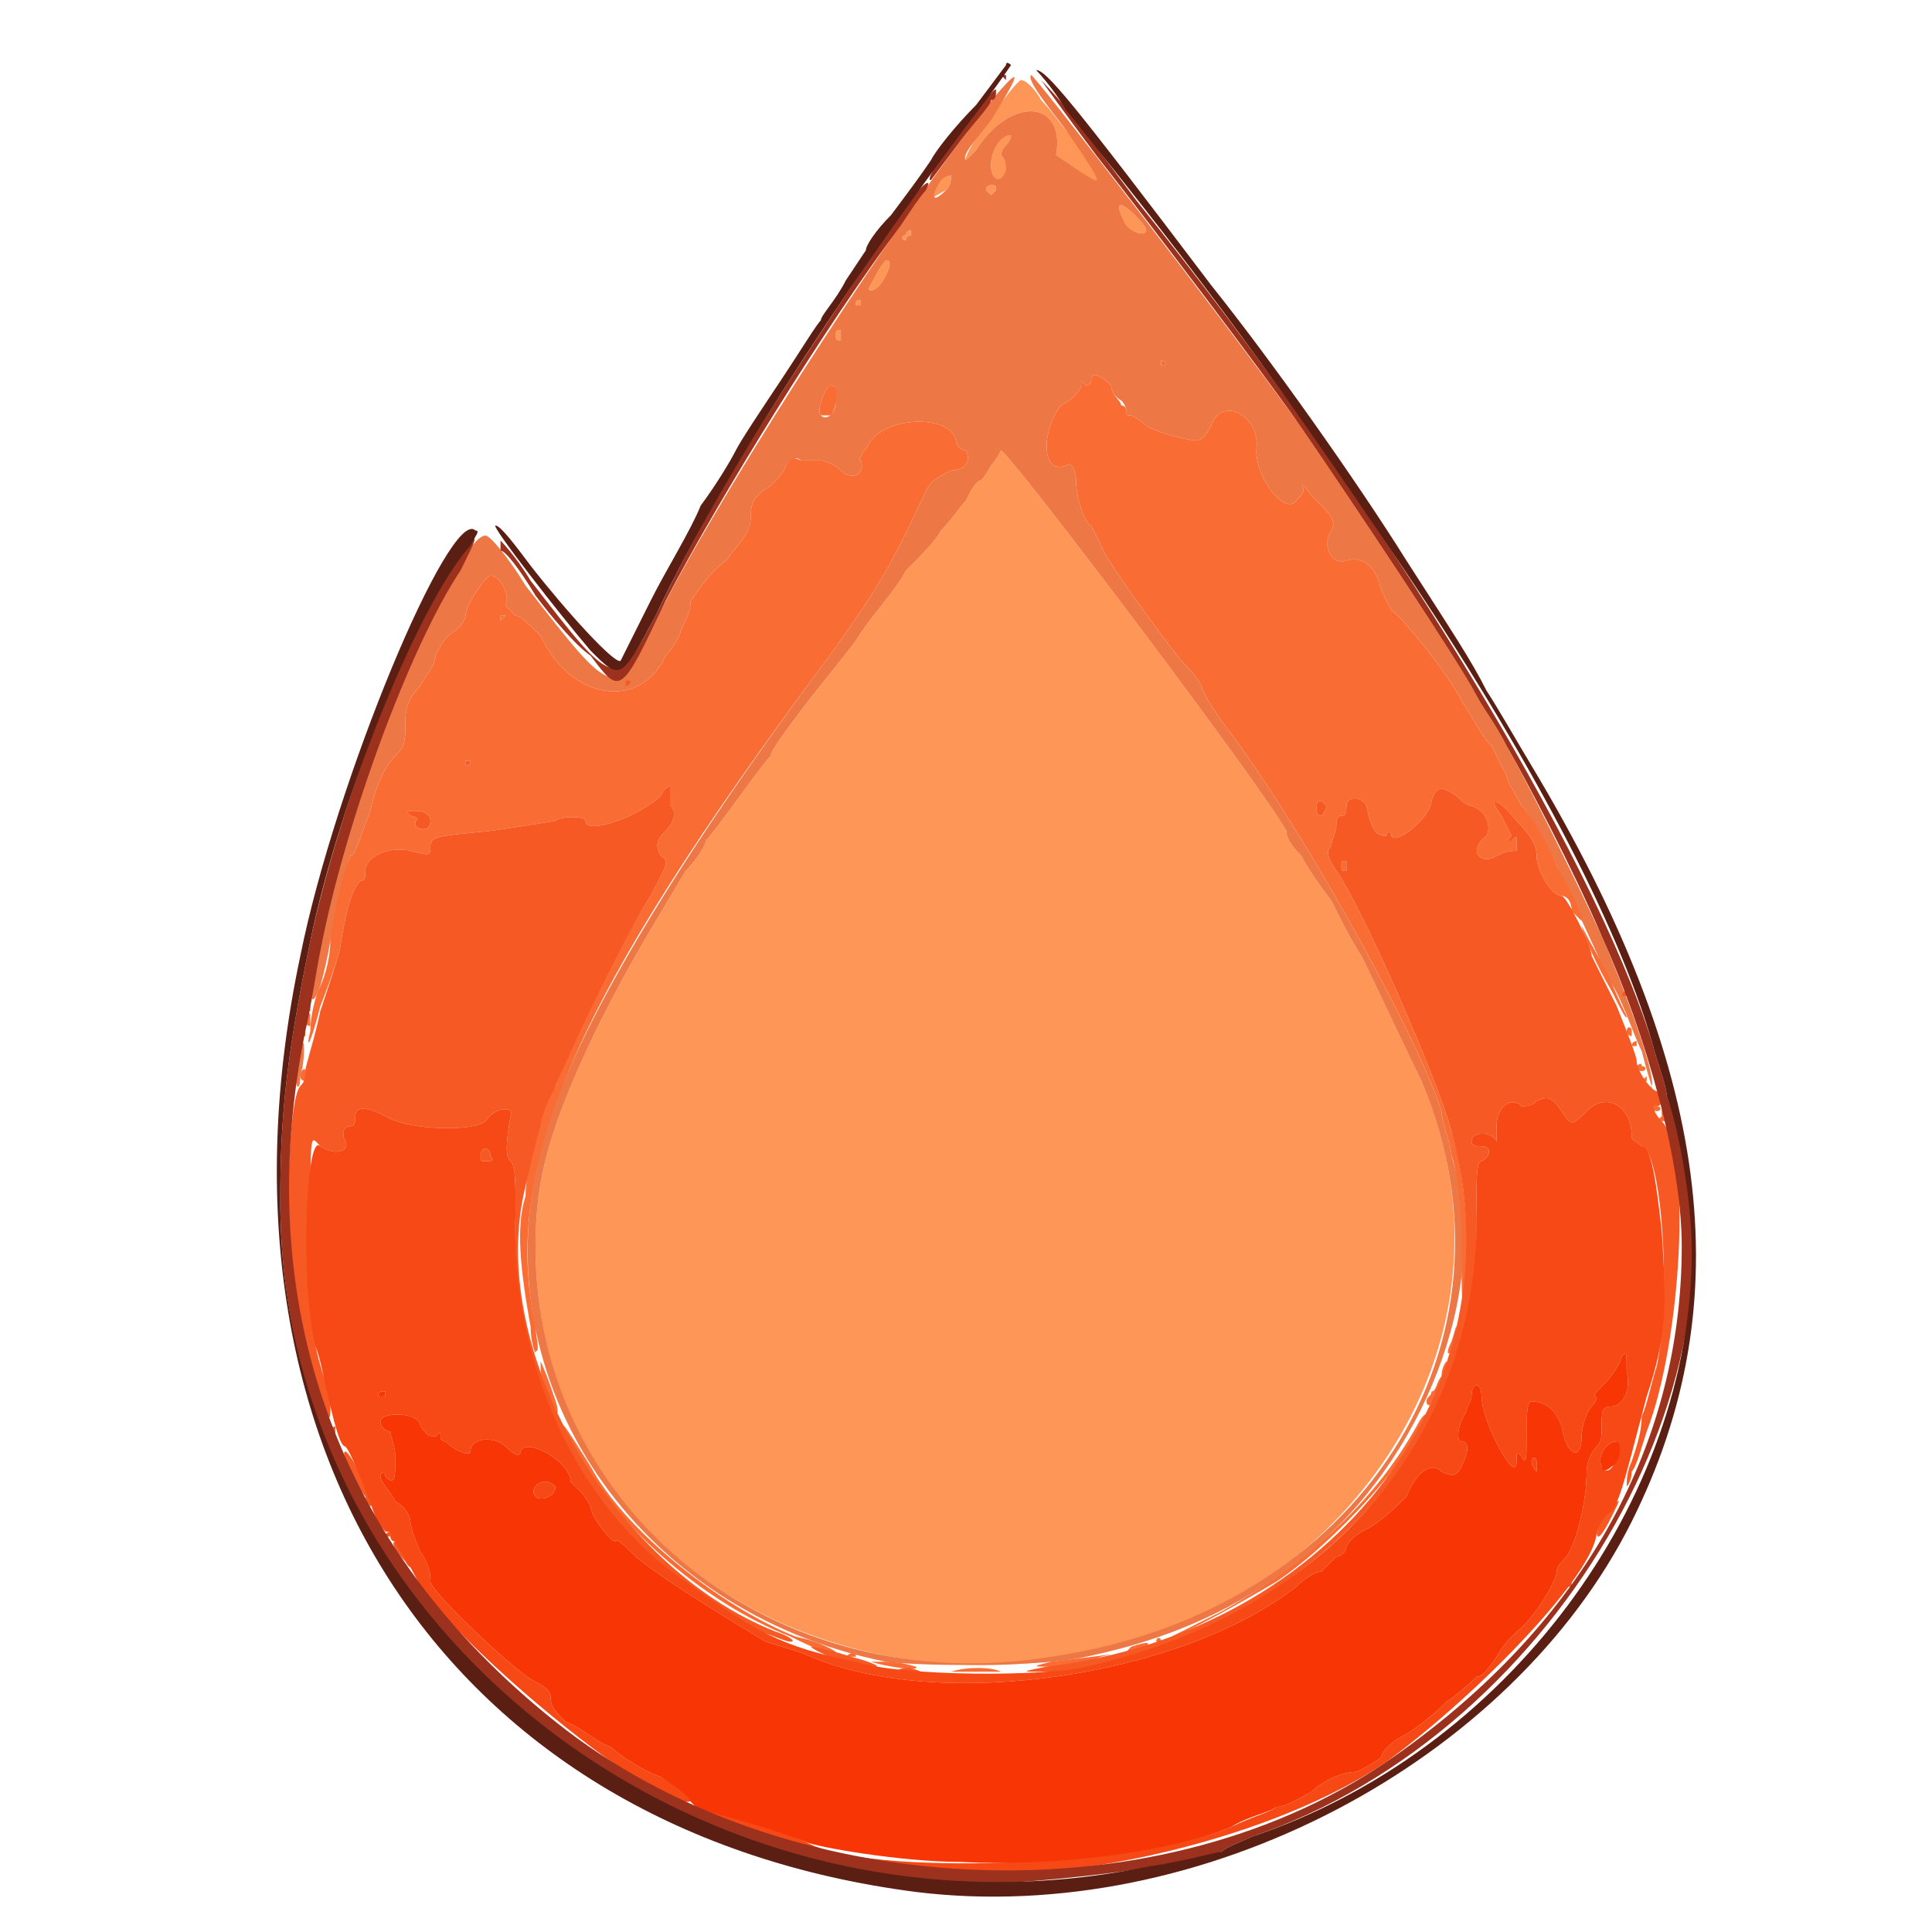
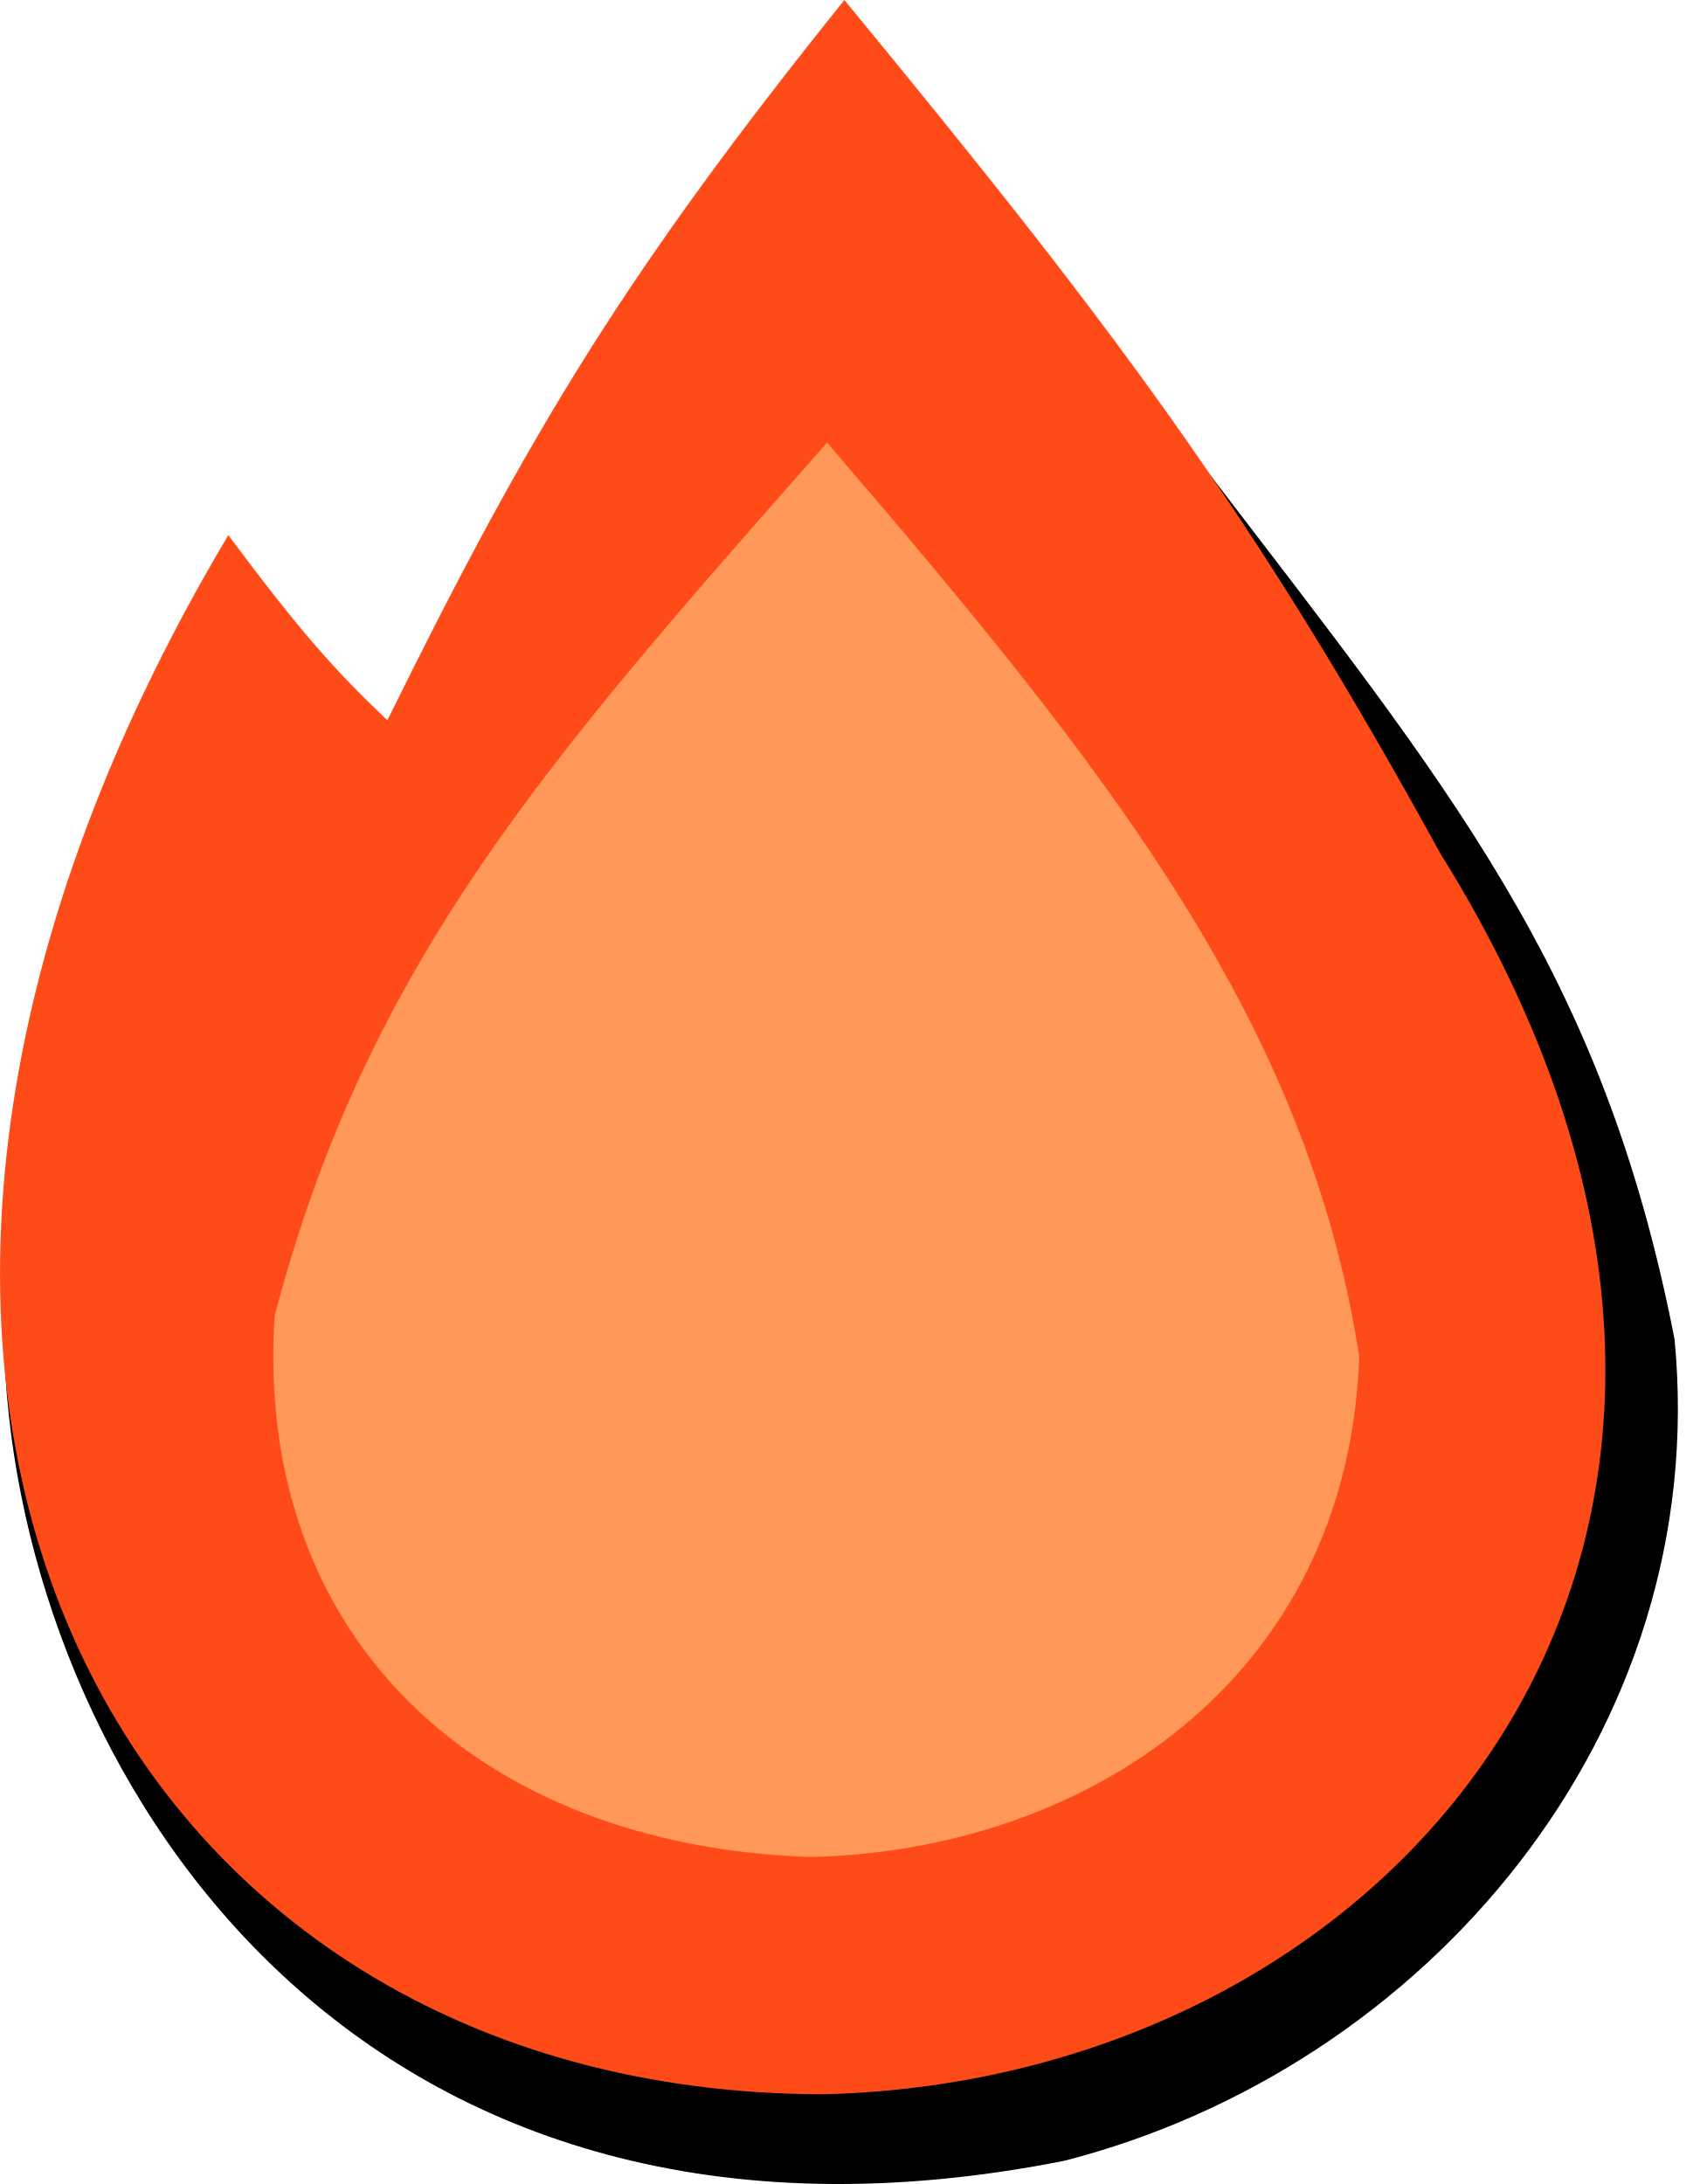
- <svg xmlns="http://www.w3.org/2000/svg" width="32" height="32" viewBox="0 0 3.86 3.86">
-   <g>
-     <g fill-rule="nonzero">
-       <path fill="#FD9657" d="M1.78 3.31c-0.43,-0.08 -0.71,-0.41 -0.71,-0.82 0,-0.14 0.03,-0.24 0.12,-0.43 0.06,-0.12 0.09,-0.17 0.18,-0.32 0.02,-0.02 0.04,-0.05 0.04,-0.06 0.02,-0.02 0.11,-0.15 0.13,-0.17 0,-0.01 0.03,-0.05 0.06,-0.09 0.03,-0.04 0.08,-0.1 0.11,-0.14 0.03,-0.05 0.08,-0.1 0.1,-0.14 0.03,-0.03 0.06,-0.06 0.07,-0.08 0.02,-0.02 0.04,-0.05 0.05,-0.06 0.01,-0.02 0.02,-0.04 0.03,-0.04 0,0 0.01,-0.01 0.02,-0.03 0.01,-0.01 0.02,-0.03 0.02,-0.03 0.03,0.02 0.52,0.67 0.57,0.76 0,0.02 0.02,0.04 0.03,0.05 0.01,0.02 0.03,0.05 0.06,0.09 0.02,0.04 0.04,0.08 0.06,0.11 0.02,0.04 0.09,0.19 0.12,0.25 0.27,0.63 -0.33,1.28 -1.06,1.15l0 0zm-0.11 -2.64c0,-0.01 0,-0.01 0.01,-0.01 0,0.01 0,0.01 0,0.02 -0.01,0 -0.01,0 -0.01,-0.01zm0.04 -0.06c0,-0.01 0,-0.01 0.01,-0.01 0,0 0,0 0,0.01 0,0 0,0 0,0 -0.01,0 -0.01,0 -0.01,0zm0.04 -0.06c0.01,-0.02 0.02,-0.03 0.02,-0.03 0.01,0 0.01,0.01 0,0.03 -0.01,0.02 -0.02,0.03 -0.03,0.03 -0.01,0 0,-0.01 0.01,-0.03zm0.06 -0.08c0,-0.01 0.01,-0.01 0.01,-0.01 0,0 0,0 0,0.01 -0.01,0 -0.01,0.01 -0.01,0.01 -0.01,0 -0.01,-0.01 0,-0.01zm0.44 -0.02c-0.01,-0.02 -0.02,-0.04 -0.01,-0.04 0.01,0 0.05,0.04 0.05,0.05 0,0.01 -0.02,0.01 -0.04,-0.01zm-0.39 -0.06c0,-0.02 0.03,-0.05 0.04,-0.04 0,0.01 0,0.02 -0.01,0.03 -0.02,0.01 -0.03,0.02 -0.03,0.01l0 0zm0.11 -0.01c0,-0.01 0.01,-0.01 0.01,-0.01 0.01,0 0.01,0 0.01,0.01 0,0 -0.01,0.01 -0.01,0.01 0,0 -0.01,-0.01 -0.01,-0.01zm0.01 -0.05c0,-0.03 0.02,-0.06 0.04,-0.06 0,0 0,0.01 -0.01,0.02 -0.01,0.01 -0.01,0.02 -0.01,0.02 0.02,0.02 0.01,0.05 -0.01,0.05 0,0 -0.01,-0.01 -0.01,-0.03l0 0zm0.16 0.01c-0.02,-0.02 -0.03,-0.03 -0.03,-0.03 0.02,-0.11 -0.09,-0.12 -0.16,-0.01 -0.01,0.01 -0.02,0.02 -0.02,0.02 -0.01,-0.01 0.1,-0.16 0.11,-0.16 0.01,0 0.03,0.02 0.04,0.04 0.02,0.02 0.04,0.05 0.05,0.06 0.03,0.03 0.07,0.1 0.06,0.1 -0.01,0 -0.03,-0.01 -0.05,-0.02l0 0z" />
-       <path fill="#EE7845" d="M1.77 3.32c-0.5,-0.1 -0.81,-0.56 -0.69,-1.02 0.05,-0.21 0.25,-0.55 0.57,-0.98 0.11,-0.15 0.14,-0.21 0.2,-0.34 0.01,-0.02 0.03,-0.03 0.05,-0.04 0.03,0 0.04,-0.02 0.03,-0.04 -0.01,0 -0.02,-0.01 -0.02,-0.02 -0.01,-0.05 -0.13,-0.05 -0.17,0 -0.01,0.02 -0.03,0.04 -0.02,0.04 0.01,0.03 -0.02,0.04 -0.04,0.02 -0.01,-0.01 -0.03,-0.02 -0.04,-0.02 -0.02,0 -0.03,0 -0.04,0 -0.01,-0.01 -0.02,0 -0.03,0.01 0,0.01 -0.02,0.03 -0.03,0.04 -0.03,0.02 -0.04,0.03 -0.04,0.06 0,0.03 -0.01,0.04 -0.05,0.09 -0.04,0.03 -0.06,0.07 -0.07,0.08 0,0.02 -0.01,0.04 -0.02,0.06 0,0.01 -0.02,0.04 -0.03,0.05 -0.05,0.11 -0.19,0.09 -0.25,-0.04 -0.02,-0.02 -0.04,-0.04 -0.05,-0.04 -0.01,-0.01 -0.02,-0.02 -0.02,-0.02 0.01,-0.02 -0.01,-0.06 -0.03,-0.06 -0.01,0 -0.05,0.06 -0.05,0.08 0,0.01 -0.01,0.02 -0.02,0.03 -0.02,0.01 -0.03,0.03 -0.04,0.05 0,0.02 -0.02,0.04 -0.03,0.06 -0.02,0.02 -0.03,0.04 -0.03,0.07 0,0.04 0,0.05 -0.02,0.07 -0.02,0.02 -0.04,0.06 -0.05,0.11 -0.02,0.05 -0.03,0.09 -0.04,0.09 -0.01,0.02 -0.02,0.09 -0.04,0.17 -0.01,0.06 -0.03,0.14 -0.04,0.11 -0.01,-0.18 0.28,-0.92 0.35,-0.92 0.01,0 0.05,0.05 0.08,0.1 0.18,0.23 0.18,0.24 0.27,0.05 0.14,-0.27 0.49,-0.81 0.67,-1.03 0.06,-0.07 0.04,-0.03 -0.01,0.05 -0.03,0.04 -0.06,0.07 -0.05,0.08 0,0 0.01,-0.01 0.02,-0.02 0.07,-0.11 0.18,-0.1 0.16,0.01 0,0 0.07,0.05 0.08,0.05 0.01,0 -0.04,-0.07 -0.06,-0.1 -0.03,-0.04 -0.08,-0.1 -0.07,-0.11 0,-0.01 0.4,0.51 0.53,0.69 0.11,0.16 0.33,0.49 0.36,0.55 0.01,0.02 0.04,0.06 0.06,0.1 0.04,0.07 0.13,0.25 0.19,0.38 0.04,0.09 0.11,0.28 0.1,0.3 0,0 -0.01,-0.03 -0.02,-0.07 -0.02,-0.04 -0.04,-0.11 -0.07,-0.15 -0.02,-0.05 -0.06,-0.13 -0.09,-0.2 -0.03,-0.06 -0.06,-0.12 -0.08,-0.14 -0.01,-0.02 -0.03,-0.05 -0.03,-0.06 -0.01,-0.02 -0.02,-0.04 -0.03,-0.06 -0.02,-0.02 -0.04,-0.06 -0.06,-0.09 -0.03,-0.06 -0.13,-0.18 -0.14,-0.18 0,0 -0.01,-0.02 -0.02,-0.04 -0.01,-0.05 -0.04,-0.07 -0.07,-0.06 -0.03,0.01 -0.05,-0.03 -0.03,-0.06 0.01,-0.02 0,-0.03 -0.03,-0.06 -0.02,-0.02 -0.03,-0.04 -0.03,-0.03 0.01,0.01 0,0.02 -0.01,0.03 -0.02,0.03 -0.08,-0.04 -0.08,-0.1 0.01,-0.07 -0.07,-0.11 -0.09,-0.05 -0.01,0.02 -0.02,0.03 -0.03,0.03 -0.02,0 -0.09,-0.02 -0.1,-0.03 -0.01,-0.01 -0.03,-0.02 -0.03,-0.02 -0.01,0 -0.01,0 -0.01,-0.01 0,0 0,-0.01 -0.01,-0.02 0,0 -0.02,-0.01 -0.02,-0.03 -0.02,-0.02 -0.04,-0.03 -0.04,-0.01 0,0.01 -0.01,0.01 -0.01,0.01 -0.01,-0.01 -0.01,-0.01 -0.01,0 0,0.01 -0.02,0.03 -0.04,0.04 -0.04,0.05 -0.04,0.14 0.01,0.12 0.01,-0.01 0.02,0.01 0.02,0.03 0,0.04 0.02,0.09 0.03,0.09 0,0 0.01,0.02 0.02,0.04 0.01,0.03 0.12,0.18 0.16,0.23 0.01,0.01 0.03,0.03 0.04,0.05 0.01,0.03 0.04,0.07 0.07,0.11 0.16,0.22 0.37,0.61 0.41,0.74 0,0.02 0.02,0.07 0.02,0.09 0.08,0.24 -0.04,0.58 -0.27,0.78 -0.13,0.11 -0.27,0.18 -0.46,0.22 -0.08,0.02 -0.32,0.02 -0.4,0.01l0 0zm0.33 -0.01c0.62,-0.09 0.96,-0.63 0.74,-1.15 -0.03,-0.06 -0.1,-0.21 -0.12,-0.25 -0.02,-0.03 -0.04,-0.07 -0.06,-0.11 -0.03,-0.04 -0.05,-0.07 -0.06,-0.09 -0.01,-0.01 -0.03,-0.03 -0.03,-0.05 -0.05,-0.09 -0.54,-0.74 -0.57,-0.76 0,0 -0.01,0.02 -0.02,0.03 -0.01,0.02 -0.02,0.03 -0.02,0.03 -0.01,0 -0.02,0.02 -0.03,0.04 -0.01,0.01 -0.03,0.04 -0.05,0.06 -0.01,0.02 -0.04,0.05 -0.07,0.08 -0.02,0.04 -0.07,0.09 -0.1,0.14 -0.03,0.04 -0.08,0.1 -0.11,0.14 -0.03,0.04 -0.06,0.08 -0.06,0.09 -0.02,0.02 -0.11,0.15 -0.13,0.17 0,0.01 -0.02,0.04 -0.04,0.06 -0.09,0.15 -0.12,0.2 -0.18,0.32 -0.09,0.19 -0.12,0.29 -0.12,0.43 0,0.53 0.48,0.91 1.03,0.82l0 0zm-0.43 -2.51c0,-0.02 0,-0.03 -0.01,-0.03 -0.01,0 -0.03,0.05 -0.02,0.06 0.01,0.01 0.03,0 0.03,-0.03zm0.66 -0.07c0,-0.01 -0.01,-0.01 -0.01,-0.01 0,0 0,0 0,0.01 0,0 0,0 0,0 0,0 0.01,0 0.01,0zm-0.65 -0.07c-0.01,0 -0.01,0 -0.01,0.01 0,0.01 0,0.01 0.01,0.01 0,-0.01 0,-0.01 0,-0.02zm0.04 -0.05c0,-0.01 0,-0.01 0,-0.01 -0.01,0 -0.01,0 -0.01,0.01 0,0 0,0 0.01,0 0,0 0,0 0,0zm0.05 -0.06c0.01,-0.02 0.01,-0.03 0,-0.03 0,0 -0.01,0.01 -0.02,0.03 -0.01,0.02 -0.02,0.03 -0.01,0.03 0.01,0 0.02,-0.01 0.03,-0.03zm0.05 -0.08c0,-0.01 0,-0.01 0,-0.01 0,0 -0.01,0 -0.01,0.01 -0.01,0 -0.01,0.01 0,0.01 0,0 0,-0.01 0.01,-0.01zm0.47 -0.01c0,-0.01 -0.04,-0.05 -0.05,-0.05 -0.01,0 0,0.02 0.01,0.04 0.02,0.02 0.04,0.02 0.04,0.01zm-0.39 -0.11c0,0 -0.01,0 -0.02,0.01 -0.02,0.03 -0.02,0.05 0.01,0.02 0.01,-0.01 0.01,-0.02 0.01,-0.03zm0.09 0.03c0,-0.01 0,-0.01 -0.01,-0.01 0,0 -0.01,0 -0.01,0.01 0,0 0.01,0.01 0.01,0.01 0,0 0.01,-0.01 0.01,-0.01zm0.02 -0.04c0,-0.01 0,-0.02 -0.01,-0.03 0,0 0,-0.01 0.01,-0.02 0.01,-0.01 0.01,-0.02 0.01,-0.02 -0.02,0 -0.04,0.03 -0.04,0.06 0,0.03 0.02,0.04 0.03,0.01l0 0zm1.31 1.89c0,0 0,-0.01 0,-0.01 0,-0.01 0.01,0 0.01,0.01 0.01,0.02 0,0.02 -0.01,0zm-2.73 -0.09c0,-0.02 0.01,-0.04 0.01,-0.05 0.01,-0.03 0.01,0.03 0,0.06 0,0.03 -0.01,0.03 -0.01,-0.01zm0.02 -0.1c0,-0.02 0.01,-0.02 0.01,-0.01 0,0.01 0,0.02 0,0.02 0,0 -0.01,0 -0.01,-0.01zm0.39 -0.81c0,0 0,0 0,0 0,0 0.01,0 0.01,0 0,0 -0.01,0.01 -0.01,0.01 0,0 0,-0.01 0,-0.01z" />
-       <path fill="#F96D34" d="M1.9 3.34c0.03,-0.01 0.08,-0.01 0.1,0 0.03,0 0,0 -0.05,0 -0.06,0 -0.08,0 -0.05,0zm-0.16 -0.02c-0.01,0 0,0 0.03,0 0.03,0 0.06,0.01 0.06,0.01 0.01,0.01 -0.06,0 -0.09,-0.01zm0.36 0c0.09,-0.01 0.15,-0.02 0.1,-0.01 -0.02,0.01 -0.06,0.02 -0.09,0.02 -0.05,0 -0.05,0 -0.01,-0.01l0 0zm-0.41 -0.01c0.01,-0.01 0.02,-0.01 0.02,0 0,0 0,0 -0.01,0 -0.02,0 -0.02,0 -0.01,0zm-0.11 -0.04c-0.18,-0.07 -0.36,-0.23 -0.44,-0.39 -0.03,-0.06 -0.01,-0.03 0.04,0.05 0.07,0.13 0.26,0.28 0.41,0.34 0.05,0.01 0.08,0.03 0.08,0.03 0,0.01 -0.03,0 -0.09,-0.03l0 0zm0.68 0.02c0.03,-0.01 0.04,-0.01 0.03,0 -0.01,0.01 -0.03,0.01 -0.03,0.01 -0.01,0 -0.01,0 0,-0.01zm0.05 -0.01c0,-0.01 0.01,-0.01 0.01,0 0.01,0 0,0 0,0 -0.01,0 -0.01,0 -0.01,0zm0.13 -0.06c0.16,-0.09 0.3,-0.21 0.39,-0.37 0.01,-0.02 0.02,-0.03 0.02,-0.02 -0.03,0.08 -0.18,0.25 -0.3,0.33 -0.05,0.03 -0.19,0.11 -0.21,0.11 0,0 0.04,-0.02 0.1,-0.05l0 0zm-1.35 -0.44c-0.01,-0.02 -0.01,-0.05 -0.01,-0.06 0,0 0.01,0.02 0.02,0.05 0.01,0.03 0.02,0.05 0.01,0.06 0,0 -0.01,-0.02 -0.02,-0.05zm1.76 0.02c0,-0.01 0.01,-0.01 0.01,-0.02 0.01,0 0.01,-0.02 0.02,-0.03 0,-0.02 0.01,-0.03 0.01,-0.03 0.01,0.01 -0.02,0.08 -0.03,0.08 0,0.01 -0.01,0.01 -0.01,0l0 0zm-1.79 -0.15c-0.02,-0.11 -0.03,-0.2 -0.01,-0.26 0,-0.03 0.01,-0.08 0.02,-0.11 0.01,-0.04 0.02,-0.09 0.04,-0.11 0.06,-0.15 0.15,-0.32 0.19,-0.38 0.03,-0.06 0.04,-0.07 0.02,-0.08 -0.01,-0.02 -0.01,-0.03 0.01,-0.05 0.02,-0.02 0.02,-0.04 0.01,-0.05 0,-0.02 0,-0.03 0,-0.04 0,0 -0.01,0 -0.02,0.02 -0.04,0.04 -0.15,0.08 -0.15,0.05 0,-0.01 -0.05,-0.01 -0.06,0 0,0 -0.06,0.01 -0.13,0.02 -0.1,0.01 -0.12,0.01 -0.12,0.03 0,0.02 0,0.02 -0.04,0.01 -0.04,-0.01 -0.09,0.01 -0.09,0.04 0,0.01 0,0.02 -0.01,0.02 -0.02,0.02 -0.03,0.07 -0.04,0.13 0,0.01 -0.02,0.07 -0.04,0.12 -0.02,0.08 -0.03,0.09 -0.02,0.05 0,-0.03 0.01,-0.07 0.02,-0.09 0.01,-0.02 0.02,-0.06 0.02,-0.09 0.01,-0.08 0.03,-0.15 0.04,-0.17 0.01,0 0.02,-0.04 0.04,-0.09 0.01,-0.05 0.03,-0.09 0.05,-0.11 0.02,-0.02 0.02,-0.03 0.02,-0.07 0,-0.03 0.01,-0.05 0.03,-0.07 0.01,-0.02 0.03,-0.04 0.03,-0.06 0.01,-0.02 0.02,-0.04 0.04,-0.05 0.01,-0.01 0.02,-0.02 0.02,-0.03 0,-0.02 0.04,-0.08 0.05,-0.08 0.02,0 0.04,0.04 0.03,0.06 0,0 0.01,0.01 0.02,0.02 0.01,0 0.03,0.02 0.05,0.04 0.06,0.13 0.2,0.15 0.25,0.04 0.01,-0.01 0.03,-0.04 0.03,-0.05 0.01,-0.02 0.02,-0.04 0.02,-0.06 0.01,-0.01 0.03,-0.05 0.07,-0.08 0.04,-0.05 0.05,-0.06 0.05,-0.09 0,-0.03 0.01,-0.04 0.04,-0.06 0.01,-0.01 0.03,-0.03 0.03,-0.04 0.01,-0.01 0.01,-0.02 0.03,-0.01 0.01,0 0.02,0 0.04,0 0.01,0 0.03,0.01 0.04,0.02 0.02,0.02 0.05,0.01 0.04,-0.02 -0.01,0 0.01,-0.02 0.02,-0.04 0.04,-0.05 0.16,-0.05 0.17,0 0,0.01 0.01,0.02 0.02,0.02 0.01,0.02 0,0.04 -0.03,0.04 -0.02,0.01 -0.04,0.02 -0.05,0.04 -0.06,0.13 -0.09,0.19 -0.2,0.34 -0.5,0.67 -0.65,1.01 -0.58,1.33 0,0.02 0.01,0.05 0,0.05 0,0.01 -0.01,-0.02 -0.01,-0.05l0 0zm-0.2 -1.01c0,-0.01 -0.01,-0.02 -0.03,-0.02 -0.02,0 -0.02,0 -0.01,0.01 0.01,0 0.02,0.01 0.01,0.01 0,0 0,0 0,0.01 0.01,0.01 0.03,0.01 0.03,-0.01zm0.08 -0.12c0,0 -0.01,0 -0.01,0 0,0 0,0 0,0 0,0.01 0,0.01 0,0.01 0,0 0.01,0 0.01,-0.01zm0.07 -0.29c0,0 -0.01,0 -0.01,0 0,0 0,0 0,0 0,0 0,0.01 0,0.01 0,0 0.01,-0.01 0.01,-0.01zm1.89 1.45c0.01,-0.03 0.01,-0.04 0.01,-0.02 0,0.01 0,0.03 -0.01,0.04 -0.01,0.01 -0.01,0 0,-0.02zm0.02 -0.19c0,-0.08 -0.01,-0.16 -0.02,-0.18 0,-0.02 -0.02,-0.07 -0.02,-0.09 -0.04,-0.13 -0.25,-0.52 -0.41,-0.74 -0.03,-0.04 -0.06,-0.08 -0.07,-0.11 -0.01,-0.02 -0.03,-0.04 -0.04,-0.05 -0.04,-0.05 -0.15,-0.2 -0.16,-0.23 -0.01,-0.02 -0.02,-0.04 -0.02,-0.04 -0.01,0 -0.03,-0.05 -0.03,-0.09 0,-0.02 -0.01,-0.04 -0.02,-0.03 -0.05,0.02 -0.05,-0.07 -0.01,-0.12 0.02,-0.01 0.04,-0.03 0.04,-0.04 0,-0.01 0,-0.01 0.01,0 0,0 0.01,0 0.01,-0.01 0,-0.02 0.02,-0.01 0.04,0.01 0,0.02 0.02,0.03 0.02,0.04 0.01,0 0.01,0.01 0.01,0.01 0,0.01 0,0.01 0.01,0.01 0,0 0.02,0.01 0.03,0.02 0.01,0.01 0.08,0.03 0.1,0.03 0.01,0 0.02,-0.01 0.03,-0.03 0.02,-0.06 0.1,-0.02 0.09,0.05 0,0.06 0.06,0.13 0.08,0.1 0.01,-0.01 0.02,-0.02 0.01,-0.03 0,-0.01 0.01,0.01 0.03,0.03 0.03,0.03 0.04,0.04 0.03,0.06 -0.02,0.03 0,0.07 0.03,0.06 0.03,-0.01 0.06,0.01 0.07,0.06 0.01,0.02 0.02,0.04 0.02,0.04 0.01,0 0.11,0.12 0.14,0.18 0.02,0.03 0.04,0.07 0.06,0.09 0.01,0.02 0.02,0.04 0.03,0.06 0,0.01 0.02,0.04 0.03,0.06 0.02,0.02 0.05,0.07 0.07,0.12 0.03,0.05 0.05,0.1 0.05,0.1 0,0.01 0,0.01 0,0.01 0,0 -0.01,-0.01 -0.02,-0.02 0,-0.02 -0.01,-0.03 -0.02,-0.03 -0.02,0 -0.05,-0.05 -0.05,-0.08 0,-0.02 -0.01,-0.04 -0.04,-0.07 -0.04,-0.05 -0.06,-0.05 -0.03,-0.01 0.01,0.02 0.02,0.04 0.02,0.04 -0.01,0.01 -0.01,0.01 0,0.01 0.01,-0.01 0.01,-0.01 0.01,0 0,0.01 0,0.02 0,0.02 -0.01,0 -0.02,0 -0.04,0.01 -0.03,0.02 -0.06,-0.01 -0.02,-0.04 0.01,-0.02 0,-0.05 -0.03,-0.06 -0.01,0 -0.02,-0.01 -0.03,-0.02 -0.03,-0.02 -0.04,-0.02 -0.05,0.01 0,0.03 -0.07,0.09 -0.08,0.07 0,-0.01 -0.01,-0.01 -0.01,0 -0.02,0 -0.03,-0.01 -0.04,-0.06 -0.01,-0.02 -0.04,-0.02 -0.04,0 0,0.01 0,0.02 -0.01,0.02 -0.01,0 -0.01,0.01 -0.01,0.02 0,0.01 -0.01,0.03 -0.01,0.04 -0.01,0.01 -0.01,0.02 0.01,0.05 0.05,0.07 0.2,0.41 0.23,0.52 0.03,0.09 0.04,0.28 0.03,0.34 -0.01,0.03 -0.01,-0.01 -0.01,-0.11zm-0.27 -0.88c0,0 -0.01,-0.01 -0.01,-0.01 -0.01,0 -0.01,0.01 -0.01,0.01 0,0.01 0,0.02 0.01,0.02 0,0 0.01,-0.01 0.01,-0.02zm0.66 0.63c0,0 0.01,-0.01 0.01,-0.01 0,0 0.01,0.01 0.01,0.01 0,0 -0.01,0 -0.01,0 0,0 -0.01,0 -0.01,0zm-0.01 -0.03c0,0 0.01,-0.01 0.01,0 0.01,0 0.01,0.01 0,0.01 0,0 -0.01,0 -0.01,-0.01zm-0.01 -0.03c0,0 0.01,-0.01 0.01,-0.01 0,0 0,0.01 0,0.01 0,0 0,0 0,0 0,0 -0.01,0 -0.01,0zm-2.69 -0.03c0,-0.01 0.01,-0.02 0.01,-0.01 0,0.01 0,0.02 0,0.02 0,0 -0.01,0 -0.01,-0.01zm2.68 0.01c0,0 0.01,-0.01 0.01,-0.01 0,0 0,0.01 0,0.01 0,0 0,0 0,0 0,0 -0.01,0 -0.01,0zm-0.01 -0.03c0,0 0.01,-0.01 0.01,0 0.01,0 0.01,0.01 0,0.01 0,0 -0.01,0 -0.01,-0.01zm-0.01 -0.04c0,-0.01 0.01,-0.01 0.01,-0.01 0,0 0,0 0,0.01 0,0 0,0 0,0 0,0 -0.01,0 -0.01,0zm-0.01 -0.03c0,-0.01 0.01,-0.01 0.01,0 0,0 0,0.01 0,0.01 0,0 -0.01,0 -0.01,-0.01zm-0.03 -0.08c-0.03,-0.05 -0.06,-0.12 -0.06,-0.13 0,0 0.02,0.04 0.05,0.09 0.02,0.05 0.04,0.09 0.04,0.09 0,0.01 -0.01,-0.01 -0.03,-0.05zm-0.54 -0.25c0,-0.01 0,-0.01 0.01,-0.01 0,0.01 0,0.01 0,0.02 -0.01,0 -0.01,0 -0.01,-0.01zm-1.04 -0.9c-0.01,-0.01 0.01,-0.06 0.02,-0.06 0.02,0 0.01,0.05 0,0.06 -0.01,0 -0.02,0 -0.02,0l0 0zm0.68 -0.1c0,-0.01 0,-0.01 0,-0.01 0,0 0.01,0 0.01,0.01 0,0 -0.01,0 -0.01,0 0,0 0,0 0,0z" />
-       <path fill="#F75924" d="M1.79 3.34c0.01,-0.01 0.03,-0.01 0.05,0 0.01,0 0,0 -0.03,0 -0.02,0 -0.03,0 -0.02,0l0 0zm0.3 -0.01c0.58,-0.07 0.95,-0.56 0.81,-1.07 -0.03,-0.11 -0.18,-0.45 -0.23,-0.52 -0.02,-0.03 -0.02,-0.04 -0.01,-0.05 0,-0.01 0.01,-0.03 0.01,-0.04 0,-0.01 0,-0.02 0.01,-0.02 0.01,0 0.01,-0.01 0.01,-0.02 0,-0.02 0.03,-0.02 0.04,0 0.01,0.05 0.02,0.06 0.04,0.06 0,-0.01 0.01,-0.01 0.01,0 0.01,0.02 0.08,-0.04 0.08,-0.07 0.01,-0.03 0.02,-0.03 0.05,-0.01 0.01,0.01 0.02,0.02 0.03,0.02 0.03,0.01 0.04,0.04 0.03,0.06 -0.04,0.03 -0.01,0.06 0.02,0.04 0.02,-0.01 0.03,-0.01 0.04,-0.01 0,0 0,-0.01 0,-0.02 0,-0.01 0,-0.01 -0.01,0 -0.01,0 -0.01,0 0,-0.01 0,0 -0.01,-0.02 -0.02,-0.04 -0.03,-0.04 -0.01,-0.04 0.03,0.01 0.03,0.03 0.04,0.05 0.04,0.07 0,0.03 0.03,0.08 0.05,0.08 0.01,0 0.06,0.1 0.06,0.12 0,0 0.02,0.04 0.05,0.1 0.02,0.05 0.04,0.1 0.04,0.11 0,0.02 0.03,0.06 0.04,0.06 0,0 0,0 0.01,0.01 0,0.01 0,0.02 -0.01,0.02 -0.01,-0.01 -0.01,0.01 0.01,0.03 0.06,0.06 0.04,0.44 -0.03,0.62 -0.01,0.03 -0.02,0.07 -0.03,0.08 0,0.02 -0.01,0.03 -0.01,0.03 0,-0.01 0,-0.03 0.01,-0.05 0.01,-0.03 0.02,-0.06 0.02,-0.09 0.01,-0.02 0.02,-0.07 0.03,-0.1 0.03,-0.14 0.01,-0.43 -0.03,-0.44 -0.01,-0.01 -0.02,-0.01 -0.02,-0.02 0,-0.06 -0.05,-0.09 -0.09,-0.05 -0.03,0.03 -0.03,0.03 -0.05,0 -0.02,-0.03 -0.03,-0.03 -0.05,-0.02 -0.01,0.01 -0.02,0.01 -0.03,0.01 -0.02,-0.02 -0.05,0 -0.05,0.04 0,0.02 0,0.03 0,0.03 -0.01,-0.02 -0.05,-0.02 -0.05,0 0,0.01 0.01,0.01 0.02,0.01 0.02,0 0.02,0.02 0,0.03 -0.01,0 -0.01,0.03 -0.01,0.09 0.01,0.31 -0.12,0.56 -0.38,0.75 -0.12,0.09 -0.37,0.19 -0.49,0.18 -0.04,0 -0.04,0 0.01,-0.01l0 0zm0.6 -1.61c-0.01,0 -0.01,0 -0.01,0.01 0,0.01 0,0.01 0.01,0.01 0,-0.01 0,-0.01 0,-0.02zm-1.01 1.6c-0.02,-0.01 -0.05,-0.02 -0.06,-0.03 -0.02,-0.01 -0.02,-0.01 0,0 0.01,0 0.05,0.01 0.08,0.02 0.04,0.01 0.06,0.02 0.05,0.02 -0.01,0 -0.04,0 -0.07,-0.01zm-0.16 -0.06c-0.12,-0.07 -0.2,-0.12 -0.28,-0.21 -0.14,-0.16 -0.22,-0.39 -0.21,-0.63 0,-0.06 0,-0.09 -0.01,-0.1 -0.01,-0.01 -0.01,-0.03 0,-0.09 0.01,-0.02 -0.03,-0.02 -0.05,0.01 -0.02,0.02 -0.15,0.02 -0.2,-0.01 -0.04,-0.02 -0.06,-0.02 -0.06,0 0,0.01 0,0.02 -0.01,0.02 -0.01,0 -0.02,0.01 -0.01,0.03 0.01,0.02 -0.02,0.03 -0.05,0.01 -0.02,-0.02 -0.02,-0.04 -0.02,0.17 -0.01,0.13 0,0.21 0.03,0.3 0.01,0.02 0.01,0.05 0.01,0.06 0,0.07 -0.07,-0.19 -0.08,-0.3 -0.01,-0.14 0,-0.33 0.02,-0.35 0.01,-0.01 0.01,-0.02 0.01,-0.03 0,-0.01 0.02,-0.07 0.03,-0.12 0.02,-0.06 0.04,-0.12 0.04,-0.13 0.01,-0.06 0.02,-0.11 0.04,-0.13 0.01,0 0.01,-0.01 0.01,-0.02 0,-0.03 0.05,-0.05 0.09,-0.04 0.04,0.01 0.04,0.01 0.04,-0.01 0,-0.02 0.02,-0.02 0.12,-0.03 0.07,-0.01 0.13,-0.02 0.13,-0.02 0.01,-0.01 0.06,-0.01 0.06,0 0,0.03 0.11,-0.01 0.15,-0.05 0.01,-0.02 0.02,-0.02 0.02,-0.02 0,0.01 0,0.02 0,0.04 0.01,0.01 0.01,0.03 -0.01,0.05 -0.02,0.02 -0.02,0.03 -0.01,0.05 0.02,0.01 0.01,0.02 -0.02,0.08 -0.04,0.06 -0.13,0.24 -0.19,0.38 -0.01,0.02 -0.03,0.06 -0.03,0.08 -0.01,0.03 -0.02,0.08 -0.03,0.12 -0.08,0.32 0.17,0.76 0.5,0.89 0.03,0.01 0.04,0.02 0.03,0.02 -0.01,0 -0.03,-0.01 -0.06,-0.02l0 0zm1.61 -0.09c0,-0.01 0.01,-0.01 0.01,-0.01 0,0 0,0 0,0.01 0,0 0,0 0,0 0,0 -0.01,0 -0.01,0zm-2.32 -0.05c-0.02,-0.02 -0.03,-0.04 -0.02,-0.04 0,0 0.01,0.01 0.02,0.03 0.02,0.02 0.01,0.03 0,0.01zm-0.04 -0.05c0,-0.01 0.01,-0.01 0.01,-0.01 0,0 0,0 0,0.01 0,0 0,0 0,0 0,0 -0.01,0 -0.01,0zm2.42 -0.01c0,-0.01 0.01,-0.03 0.02,-0.04 0.03,-0.03 0.03,-0.03 0.01,0.01 -0.02,0.04 -0.03,0.05 -0.03,0.03zm-2.46 -0.07c-0.03,-0.04 -0.05,-0.09 -0.04,-0.09 0.01,0 0.06,0.1 0.05,0.11 0,0 -0.01,-0.01 -0.01,-0.02l0 0zm-0.07 -0.13c0,-0.01 0.01,-0.01 0.01,-0.01 0,0.01 0,0.01 0,0.02 0,0 -0.01,0 -0.01,-0.01zm0.3 -0.55c0,-0.02 0.02,-0.02 0.02,0 0.01,0.01 0,0.01 -0.01,0.01 -0.01,0 -0.01,0 -0.01,-0.01l0 0zm-0.36 -0.25c0,-0.01 0.01,-0.01 0.01,0 0,0 0,0.01 0,0.01 0,0 -0.01,0 -0.01,-0.01zm0.01 -0.04c0,-0.01 0.01,-0.01 0.01,-0.01 0,0 0,0 0,0.01 0,0 0,0 0,0 0,0 -0.01,0 -0.01,0zm2.63 -0.03c0,-0.01 0.01,-0.01 0.01,-0.01 0,0 0,0 0,0.01 0,0 0,0 0,0 0,0 -0.01,0 -0.01,0zm-2.41 -0.34c0,-0.01 0,-0.01 0,-0.01 0.01,0 0,-0.01 -0.01,-0.01 -0.01,-0.01 -0.01,-0.01 0.01,-0.01 0.02,0 0.03,0.01 0.03,0.02 0,0.02 -0.02,0.02 -0.03,0.01zm1.8 -0.04c0,0 0,-0.01 0.01,-0.01 0,0 0.01,0.01 0.01,0.01 0,0.01 -0.01,0.02 -0.01,0.02 -0.01,0 -0.01,-0.01 -0.01,-0.02zm-1.7 -0.09c0,0 0,0 0,0 0,0 0.01,0 0.01,0 0,0.01 -0.01,0.01 -0.01,0.01 0,0 0,0 0,-0.01zm0.32 -0.16c0,0 0,0 0,0 0.01,0 0.01,0 0.01,0 0,0 0,0.01 -0.01,0.01 0,0 0,-0.01 0,-0.01z" />
-       <path fill="#F74915" d="M1.87 3.74c-0.15,-0.02 -0.44,-0.09 -0.47,-0.12 -0.02,-0.02 0.17,0.04 0.21,0.06 0.12,0.07 0.66,0.05 0.85,-0.03 0.04,-0.02 0.08,-0.03 0.09,-0.04 0.02,0 0.05,-0.02 0.07,-0.03 0.02,-0.02 0.06,-0.04 0.09,-0.04 0.02,-0.01 0.04,-0.02 0.05,-0.03 0,-0.01 0.02,-0.03 0.04,-0.04 0.02,-0.01 0.06,-0.04 0.09,-0.07 0.03,-0.02 0.06,-0.05 0.06,-0.05 0.01,0 0.02,-0.01 0.04,-0.04 0.01,-0.02 0.03,-0.04 0.04,-0.05 0.03,-0.02 0.08,-0.1 0.08,-0.12 0,-0.01 0.01,-0.02 0.02,-0.03 0.02,-0.03 0.04,-0.11 0.04,-0.17 0,-0.02 0.01,-0.04 0.02,-0.05 0.01,-0.01 0.01,-0.02 0.01,-0.04 0,-0.03 0,-0.04 0.02,-0.04 0.02,0 0.04,-0.03 0.03,-0.07 0,-0.04 0,-0.04 -0.01,-0.03 0,0.01 -0.02,0.04 -0.03,0.05 -0.02,0.02 -0.03,0.03 -0.02,0.03 0,0 0,0.01 -0.01,0.02 -0.01,0.01 -0.02,0.04 -0.02,0.06 0,0.05 -0.03,0.04 -0.04,-0.02 -0.01,-0.03 -0.03,-0.05 -0.06,-0.05 -0.01,0 -0.01,0.03 -0.01,0.07 0,0.04 0,0.06 -0.01,0.04 -0.01,-0.01 -0.01,-0.01 -0.01,0.01 0,0.05 -0.07,-0.08 -0.07,-0.13 0,-0.03 -0.02,-0.03 -0.02,0 0,0.01 -0.01,0.02 -0.01,0.03 -0.02,0.03 -0.02,0.06 -0.01,0.06 0.02,0 0.01,0.03 0,0.05 -0.01,0.02 -0.02,0.02 -0.04,0.01 -0.02,-0.02 -0.05,0 -0.07,0.05 -0.02,0.02 -0.04,0.04 -0.07,0.06 -0.02,0.01 -0.04,0.02 -0.05,0.04 0,0.01 -0.01,0.02 -0.02,0.02 0,0 -0.01,0.01 -0.02,0.02 0,0 -0.01,0.01 -0.01,0.01 -0.01,0 -0.03,0.01 -0.05,0.03 -0.23,0.18 -0.71,0.25 -0.97,0.14 -0.02,-0.01 -0.06,-0.02 -0.09,-0.03 -0.05,-0.03 -0.2,-0.12 -0.26,-0.17 -0.02,-0.02 -0.04,-0.04 -0.04,-0.03 -0.01,0 -0.05,-0.05 -0.05,-0.07 0,0 -0.01,-0.02 -0.02,-0.03 -0.01,-0.01 -0.02,-0.02 -0.02,-0.02 0,-0.04 -0.09,-0.09 -0.1,-0.06 0,0.01 -0.01,0.01 -0.03,-0.01 -0.02,-0.02 -0.07,-0.02 -0.07,0.01 0,0.01 -0.03,0 -0.05,-0.02 -0.01,0 -0.01,-0.01 -0.01,-0.01 0,-0.01 0,-0.01 -0.01,0 -0.02,0 -0.02,-0.01 -0.03,-0.02 0,-0.03 -0.08,-0.03 -0.08,-0.01 0,0.01 0.01,0.02 0.02,0.02 0,0.01 0.01,0.03 0.01,0.05 0,0.04 0,0.06 -0.02,0.04 0,-0.01 -0.01,-0.01 -0.01,0 0,0.01 0.02,0.03 0.03,0.05 0.02,0.01 0.03,0.03 0.03,0.04 0,0.01 0.01,0.04 0.02,0.06 0.02,0.03 0.02,0.05 0.02,0.06 0,0.02 0.18,0.19 0.21,0.2 0.02,0.01 0.03,0.02 0.03,0.03 0,0.02 0.01,0.03 0.03,0.05 0.03,0.01 0.06,0.04 0.09,0.05 0.02,0.02 0.07,0.05 0.1,0.06 0.05,0.03 0.08,0.05 0.05,0.05 -0.08,0 -0.48,-0.33 -0.54,-0.45 -0.02,-0.04 -0.04,-0.06 -0.04,-0.07 -0.01,0 -0.01,-0.01 -0.01,-0.01 0,-0.01 0,-0.01 -0.01,-0.01 0,0 -0.01,-0.01 -0.02,-0.03 -0.03,-0.08 -0.05,-0.13 -0.06,-0.14 -0.01,0 -0.02,-0.04 -0.03,-0.08 -0.01,-0.04 -0.02,-0.1 -0.03,-0.12 -0.03,-0.12 -0.02,-0.43 0.01,-0.4 0.03,0.02 0.06,0.01 0.05,-0.01 -0.01,-0.02 0,-0.03 0.01,-0.03 0.01,0 0.01,-0.01 0.01,-0.02 0,-0.02 0.02,-0.02 0.06,0 0.05,0.03 0.18,0.03 0.2,0.01 0.02,-0.03 0.06,-0.03 0.05,-0.01 -0.01,0.06 -0.01,0.08 0,0.09 0.01,0.01 0.01,0.04 0.01,0.1 -0.01,0.3 0.12,0.59 0.34,0.74 0.14,0.1 0.19,0.13 0.34,0.16 0.09,0.03 0.38,0.03 0.46,0.01 0.49,-0.11 0.79,-0.47 0.78,-0.92 0,-0.06 0,-0.09 0.01,-0.09 0.02,-0.01 0.02,-0.03 0,-0.03 -0.01,0 -0.02,0 -0.02,-0.01 0,-0.02 0.04,-0.02 0.05,0 0,0 0,-0.01 0,-0.03 0,-0.04 0.03,-0.06 0.05,-0.04 0.01,0 0.02,0 0.03,-0.01 0.02,-0.01 0.03,-0.01 0.05,0.02 0.02,0.03 0.02,0.03 0.05,0 0.04,-0.04 0.09,-0.01 0.09,0.05 0,0.01 0.01,0.01 0.02,0.02 0.02,0 0.03,0.08 0.04,0.17 0.01,0.15 0.01,0.21 -0.03,0.33 -0.04,0.15 -0.05,0.2 -0.07,0.23 -0.02,0.01 -0.03,0.04 -0.03,0.04 0,0.08 -0.23,0.32 -0.42,0.46 -0.22,0.15 -0.63,0.25 -0.9,0.22l0 0zm1.36 -0.84c0,-0.01 0,-0.02 0,-0.02 -0.02,0 -0.04,0.03 -0.03,0.05 0.01,0.02 0.03,0 0.03,-0.03l0 0zm-2.46 -0.12c0,0 -0.01,0 -0.01,0 -0.01,0.01 0,0.01 0,0.01 0.01,0 0.01,0 0.01,-0.01zm0.21 -0.47c0,-0.02 -0.02,-0.02 -0.02,0 0,0.01 0,0.01 0.01,0.01 0.01,0 0.02,0 0.01,-0.01l0 0zm0.09 0.68c-0.01,-0.01 0,-0.03 0.02,-0.03 0.01,0 0.02,0.01 0.02,0.01 0,0.02 -0.03,0.03 -0.04,0.02zm1.99 -0.07c0,-0.01 0.01,-0.01 0.01,0 0,0 0,0.01 0,0.02 0,0 -0.01,-0.01 -0.01,-0.02z" />
-       <path fill="#F83505" d="M1.92 3.72c-0.12,0 -0.29,-0.03 -0.31,-0.04 -0.02,-0.01 -0.18,-0.06 -0.2,-0.06 -0.01,0 -0.02,-0.01 -0.03,-0.02 0,-0.01 -0.03,-0.03 -0.06,-0.05 -0.03,-0.01 -0.08,-0.04 -0.1,-0.06 -0.03,-0.01 -0.06,-0.04 -0.09,-0.05 -0.02,-0.02 -0.03,-0.03 -0.03,-0.05 0,-0.01 -0.01,-0.02 -0.03,-0.03 -0.03,-0.01 -0.21,-0.18 -0.21,-0.2 0,-0.01 0,-0.03 -0.02,-0.06 -0.01,-0.02 -0.02,-0.05 -0.02,-0.06 0,-0.01 -0.01,-0.03 -0.03,-0.04 -0.01,-0.02 -0.03,-0.04 -0.03,-0.05 0,-0.01 0.01,-0.01 0.01,0 0.02,0.02 0.02,0 0.02,-0.04 0,-0.02 -0.01,-0.04 -0.01,-0.05 -0.01,0 -0.02,-0.01 -0.02,-0.02 0,-0.02 0.08,-0.02 0.08,0.01 0.01,0.01 0.01,0.02 0.03,0.02 0.01,-0.01 0.01,-0.01 0.01,0 0,0 0,0.01 0.01,0.01 0.02,0.02 0.05,0.03 0.05,0.02 0,-0.03 0.05,-0.03 0.07,-0.01 0.02,0.02 0.03,0.02 0.03,0.01 0.01,-0.03 0.1,0.02 0.1,0.06 0,0 0.01,0.01 0.02,0.02 0.01,0.01 0.02,0.03 0.02,0.03 0,0.02 0.04,0.07 0.05,0.07 0,-0.01 0.02,0.01 0.04,0.03 0.06,0.05 0.21,0.14 0.26,0.17 0.03,0.01 0.07,0.02 0.09,0.03 0.26,0.11 0.74,0.04 0.97,-0.14 0.02,-0.02 0.04,-0.03 0.05,-0.03 0,0 0.01,-0.01 0.01,-0.01 0.01,-0.01 0.02,-0.02 0.02,-0.02 0.01,0 0.02,-0.01 0.02,-0.02 0.01,-0.02 0.03,-0.03 0.05,-0.04 0.03,-0.02 0.05,-0.04 0.07,-0.06 0.02,-0.05 0.05,-0.07 0.07,-0.05 0.02,0.01 0.03,0.01 0.04,-0.01 0.01,-0.02 0.02,-0.05 0,-0.05 -0.01,0 -0.01,-0.03 0.01,-0.06 0,-0.01 0.01,-0.02 0.01,-0.03 0,-0.03 0.02,-0.03 0.02,0 0,0.05 0.07,0.18 0.07,0.13 0,-0.02 0,-0.02 0.01,-0.01 0.01,0.02 0.01,0 0.01,-0.04 0,-0.04 0,-0.07 0.01,-0.07 0.03,0 0.05,0.02 0.06,0.05 0.01,0.06 0.04,0.07 0.04,0.02 0,-0.02 0.01,-0.05 0.02,-0.06 0.01,-0.01 0.01,-0.02 0.01,-0.02 -0.01,0 0,-0.01 0.02,-0.03 0.01,-0.01 0.03,-0.04 0.03,-0.05 0.01,-0.01 0.01,-0.01 0.01,0.03 0.01,0.04 -0.01,0.07 -0.03,0.07 -0.02,0 -0.02,0.01 -0.02,0.04 0,0.02 0,0.03 -0.01,0.04 -0.01,0.01 -0.02,0.03 -0.02,0.05 0,0.06 -0.02,0.14 -0.04,0.17 -0.01,0.01 -0.02,0.02 -0.02,0.03 0,0.02 -0.05,0.1 -0.08,0.12 -0.01,0.01 -0.03,0.03 -0.04,0.05 -0.02,0.03 -0.03,0.04 -0.04,0.04 0,0 -0.03,0.03 -0.06,0.05 -0.03,0.03 -0.07,0.06 -0.09,0.07 -0.02,0.01 -0.04,0.03 -0.04,0.04 -0.01,0.01 -0.03,0.02 -0.05,0.03 -0.03,0 -0.07,0.02 -0.09,0.04 -0.02,0.01 -0.05,0.03 -0.07,0.03 -0.01,0.01 -0.06,0.02 -0.09,0.04 -0.12,0.05 -0.35,0.08 -0.54,0.07l0 0zm-0.81 -0.75c0,0 -0.01,-0.01 -0.02,-0.01 -0.02,0 -0.03,0.02 -0.02,0.03 0.01,0.01 0.04,0 0.04,-0.02zm1.96 -0.05c0,-0.01 -0.01,-0.01 -0.01,0 0,0.01 0.01,0.02 0.01,0.02 0,-0.01 0,-0.02 0,-0.02zm0.13 0.01c-0.01,-0.02 0.01,-0.05 0.03,-0.05 0.01,0 0.01,0.04 -0.01,0.05 -0.01,0.01 -0.02,0.01 -0.02,0l0 0zm-2.44 -0.15c0,0 0.01,0 0.01,0 0,0.01 0,0.01 -0.01,0.01 0,0 -0.01,0 0,-0.01z" />
-       <path fill="#9C321E" d="M1.84 3.76c-0.74,-0.09 -1.28,-0.67 -1.28,-1.36 0,-0.16 0.01,-0.28 0.06,-0.52 0.06,-0.28 0.21,-0.67 0.31,-0.79 0.03,-0.03 0.02,-0.01 -0.01,0.05 -0.1,0.15 -0.23,0.5 -0.28,0.76 -0.01,0.05 -0.02,0.12 -0.03,0.16 -0.11,0.54 0.06,1.03 0.5,1.38 0.45,0.36 1.19,0.4 1.66,0.08 0.38,-0.26 0.59,-0.62 0.59,-1.03 0,-0.17 -0.07,-0.42 -0.16,-0.62 -0.06,-0.14 -0.15,-0.31 -0.19,-0.38 -0.02,-0.04 -0.05,-0.08 -0.06,-0.1 -0.03,-0.06 -0.25,-0.39 -0.36,-0.55 -0.07,-0.1 -0.29,-0.39 -0.4,-0.53 -0.06,-0.08 -0.11,-0.15 -0.11,-0.15 0,0 0.03,0.03 0.07,0.08 0.03,0.04 0.09,0.12 0.12,0.16 0.49,0.61 0.91,1.3 1.03,1.68 0.01,0.04 0.03,0.09 0.03,0.11 0.21,0.52 -0.21,1.27 -0.83,1.48 -0.02,0.01 -0.05,0.02 -0.06,0.03 -0.07,0.03 -0.47,0.08 -0.6,0.06l0 0zm-0.66 -2.45c-0.03,-0.02 -0.08,-0.08 -0.11,-0.12 -0.03,-0.05 -0.06,-0.09 -0.07,-0.09 0,-0.01 0,-0.02 0,-0.02 0,0 0.03,0.03 0.06,0.08 0.17,0.22 0.17,0.22 0.25,0.07 0.11,-0.23 0.21,-0.39 0.48,-0.79 0.03,-0.05 0.08,-0.1 0.06,-0.06 -0.01,0.01 -0.03,0.04 -0.05,0.07 -0.15,0.2 -0.36,0.54 -0.47,0.75 -0.09,0.19 -0.09,0.19 -0.15,0.11l0 0zm0.71 -1.01c0.06,-0.08 0.1,-0.13 0.1,-0.12 0,0.01 0,0.02 -0.01,0.02 0,0.01 -0.03,0.04 -0.06,0.08 -0.03,0.04 -0.06,0.08 -0.06,0.08 -0.01,0 0.01,-0.03 0.03,-0.06zm0.11 -0.15c0,0 0.01,0 0.01,0 0,0 0,0 0,0 0,0 0,0.01 0,0.01 0,0 -0.01,-0.01 -0.01,-0.01z" />
-       <path fill="#5B1E13" d="M1.83 3.78c-0.93,-0.12 -1.44,-0.88 -1.23,-1.87 0.07,-0.35 0.3,-0.9 0.35,-0.85 0.01,0 0,0.01 -0.01,0.03 -0.1,0.11 -0.26,0.5 -0.32,0.79 -0.05,0.24 -0.06,0.36 -0.06,0.52 0,0.86 0.85,1.51 1.73,1.33 0.07,-0.01 0.14,-0.03 0.15,-0.03 0.01,-0.01 0.04,-0.02 0.06,-0.03 0.51,-0.17 0.88,-0.67 0.88,-1.17 0,-0.11 -0.03,-0.26 -0.05,-0.31 0,-0.02 -0.02,-0.07 -0.03,-0.11 -0.07,-0.24 -0.25,-0.58 -0.5,-0.95 -0.25,-0.37 -0.38,-0.55 -0.67,-0.91 -0.03,-0.05 -0.06,-0.08 -0.06,-0.08 0.02,0 0.07,0.06 0.35,0.43 0.12,0.15 0.29,0.39 0.39,0.55 0.09,0.14 0.13,0.2 0.16,0.26 0.02,0.03 0.06,0.1 0.09,0.15 0.36,0.6 0.42,1.07 0.2,1.51 -0.24,0.48 -0.86,0.81 -1.43,0.74l0 0zm-0.65 -2.48c-0.06,-0.07 -0.2,-0.25 -0.19,-0.25 0.01,0 0.04,0.04 0.07,0.08 0.07,0.09 0.17,0.2 0.18,0.19 0,0 0.03,-0.06 0.06,-0.12 0.03,-0.06 0.08,-0.14 0.1,-0.19 0.03,-0.04 0.06,-0.09 0.07,-0.11 0.01,-0.02 0.05,-0.08 0.09,-0.14 0.04,-0.06 0.07,-0.11 0.08,-0.12 0,-0.01 0.03,-0.04 0.05,-0.08 0.02,-0.03 0.04,-0.06 0.04,-0.06 0,-0.01 0.02,-0.04 0.05,-0.07 0.03,-0.04 0.06,-0.08 0.08,-0.11 0.01,-0.02 0.05,-0.07 0.09,-0.11 0.03,-0.04 0.06,-0.08 0.06,-0.08 0,-0.01 0.01,0 0.01,0 0,0 -0.02,0.03 -0.05,0.07 -0.23,0.3 -0.52,0.73 -0.66,1.03 -0.07,0.13 -0.07,0.13 -0.13,0.07l0 0z" />
-     </g>
-   </g>
+ <svg xmlns="http://www.w3.org/2000/svg" width="25" height="32" viewBox="0 0 25 32" fill="none">
+   <path d="M15.593 31.66C5.337 33.694 0.463 26.192 0.081 20.174L17.628 6.824C21.253 11.568 23.476 14.198 24.536 19.623C25.087 25.387 20.891 30.303 15.593 31.66Z" fill="black" />
+   <path d="M12.075 30.685C1.734 30.685 -4.072 20.301 3.345 7.841C4.41 9.267 4.902 9.819 5.676 10.553C7.774 6.294 9.186 3.969 12.372 0C16.283 4.753 18.333 7.455 21.103 12.503C27.291 22.42 20.637 30.473 12.075 30.685Z" fill="#FF4B18" />
+   <path d="M12.074 6.535L12.118 6.484C16.271 11.316 19.153 14.961 19.916 19.877C19.747 24.624 15.89 27.125 11.864 27.209C6.989 27.04 3.726 23.988 4.023 19.284C5.374 14.132 7.988 11.168 12.074 6.535Z" fill="#FF9859" />
</svg>
